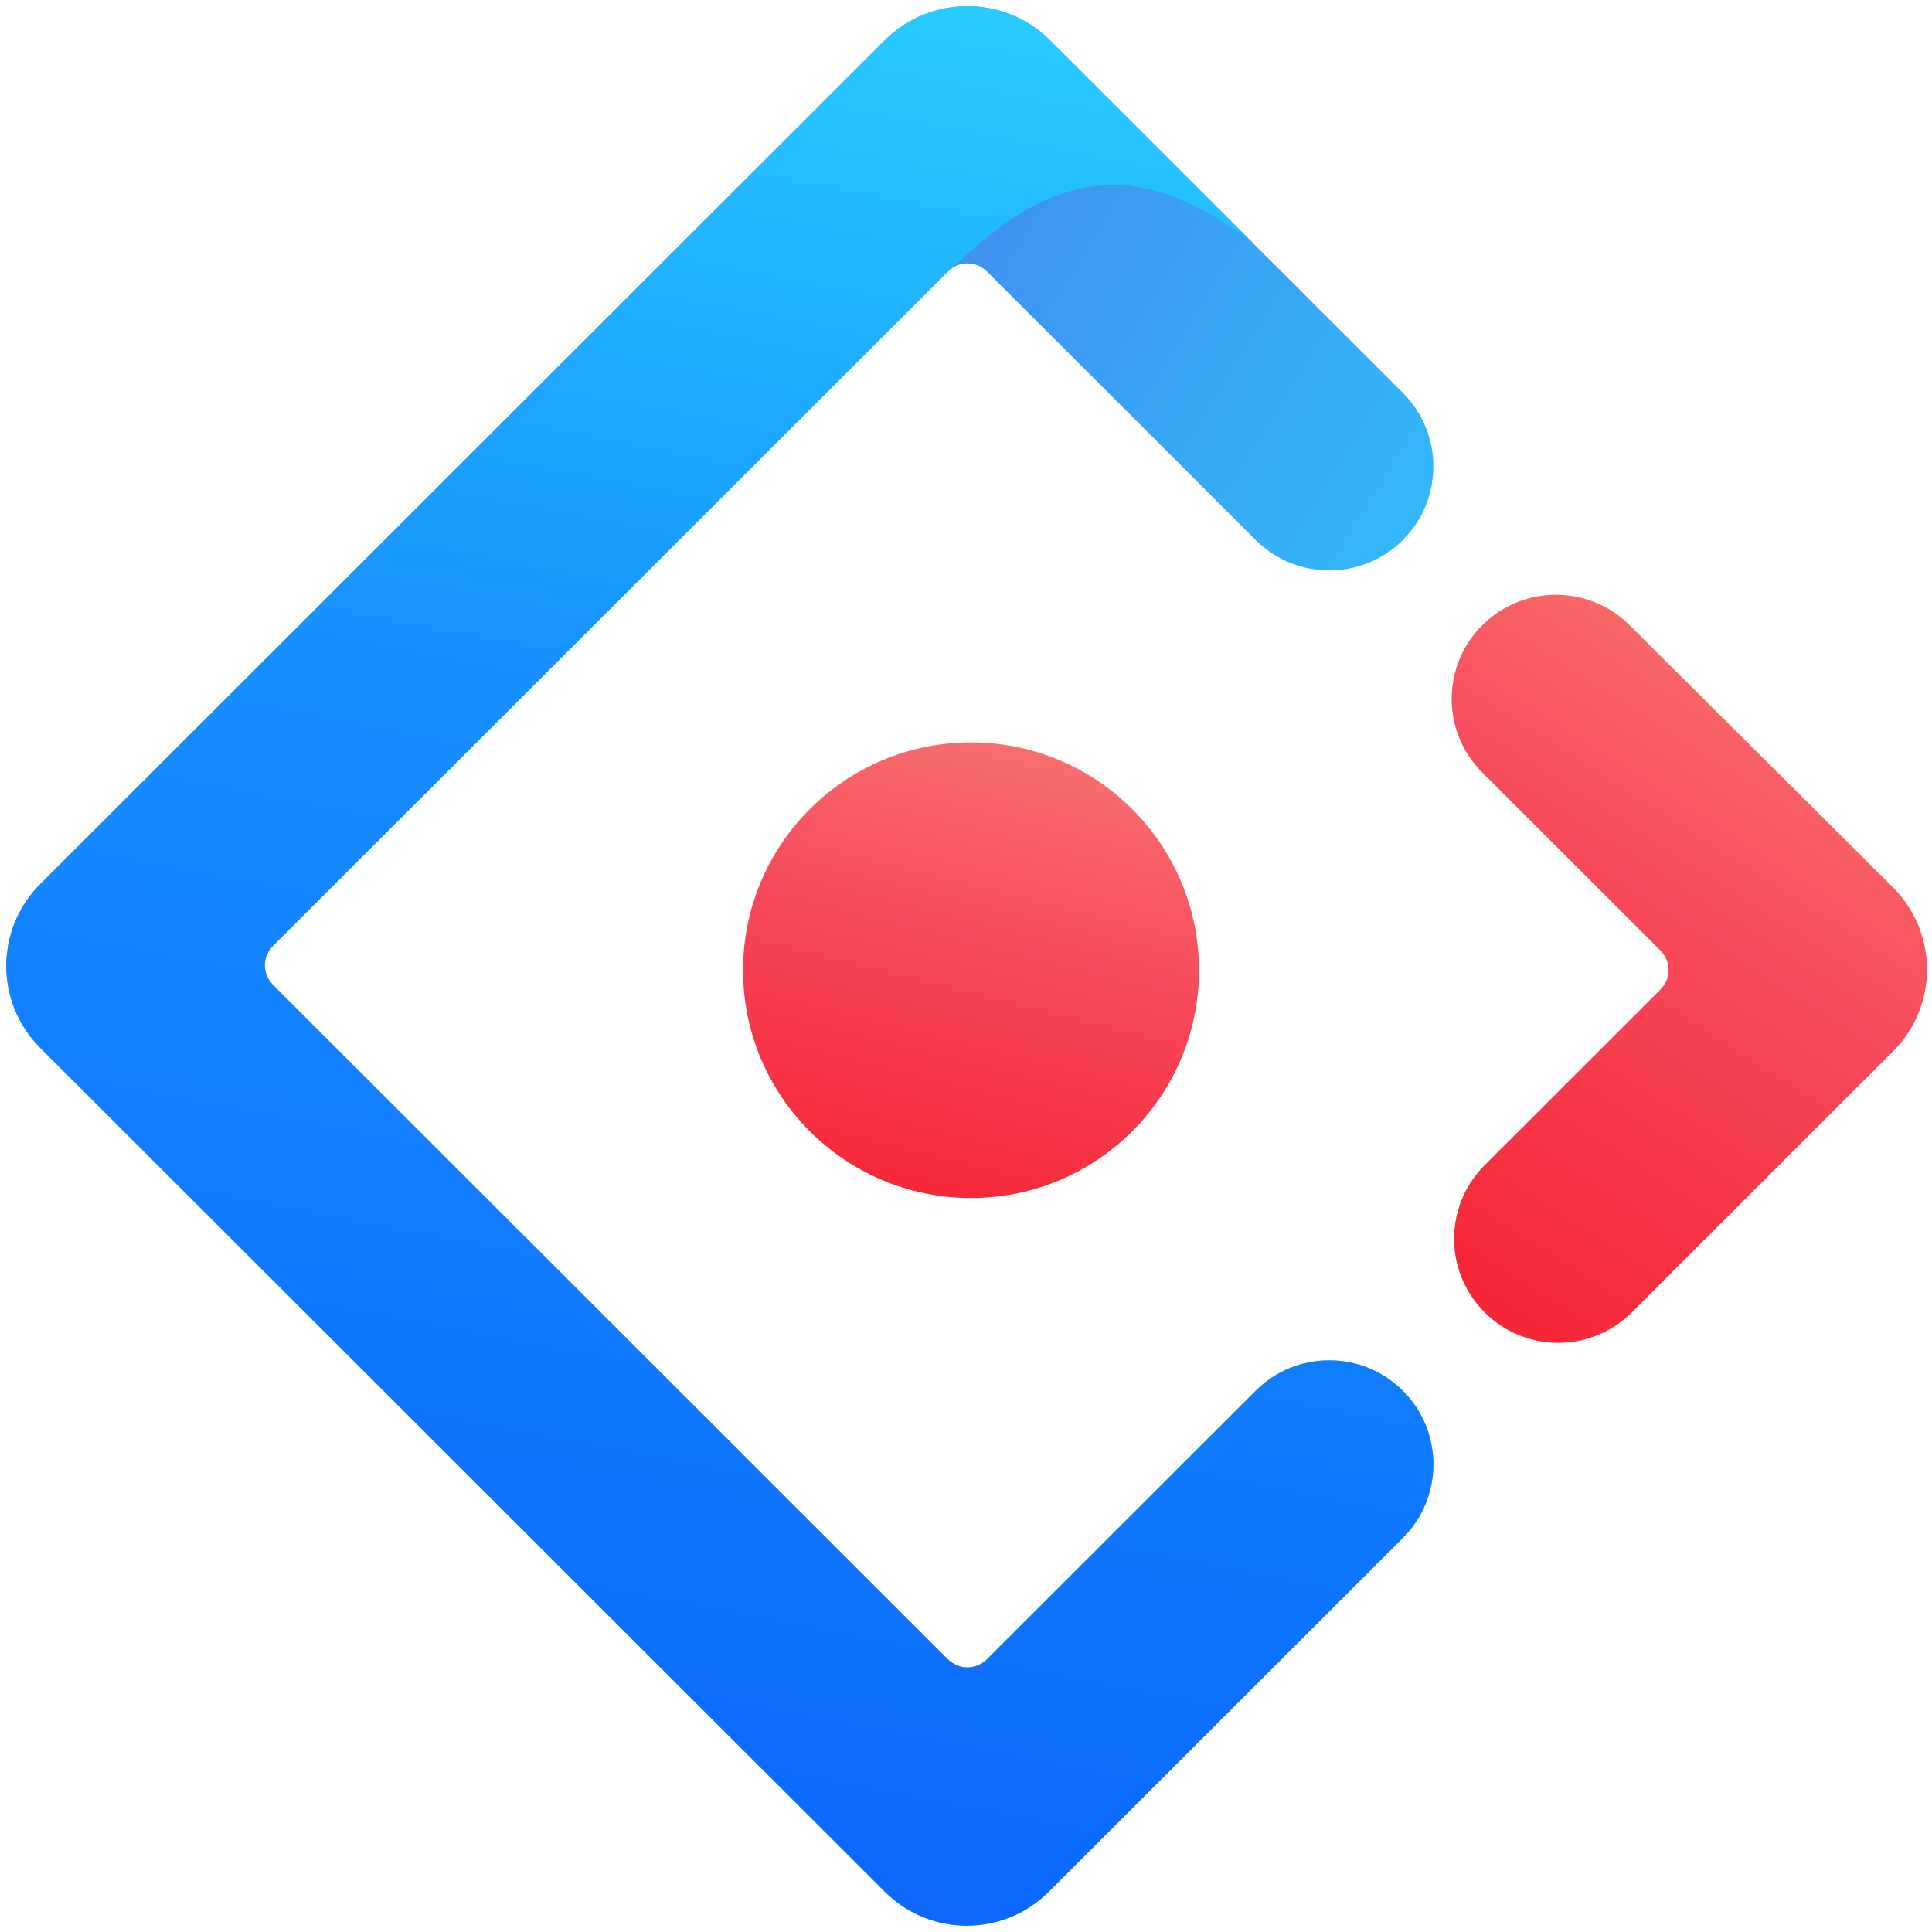
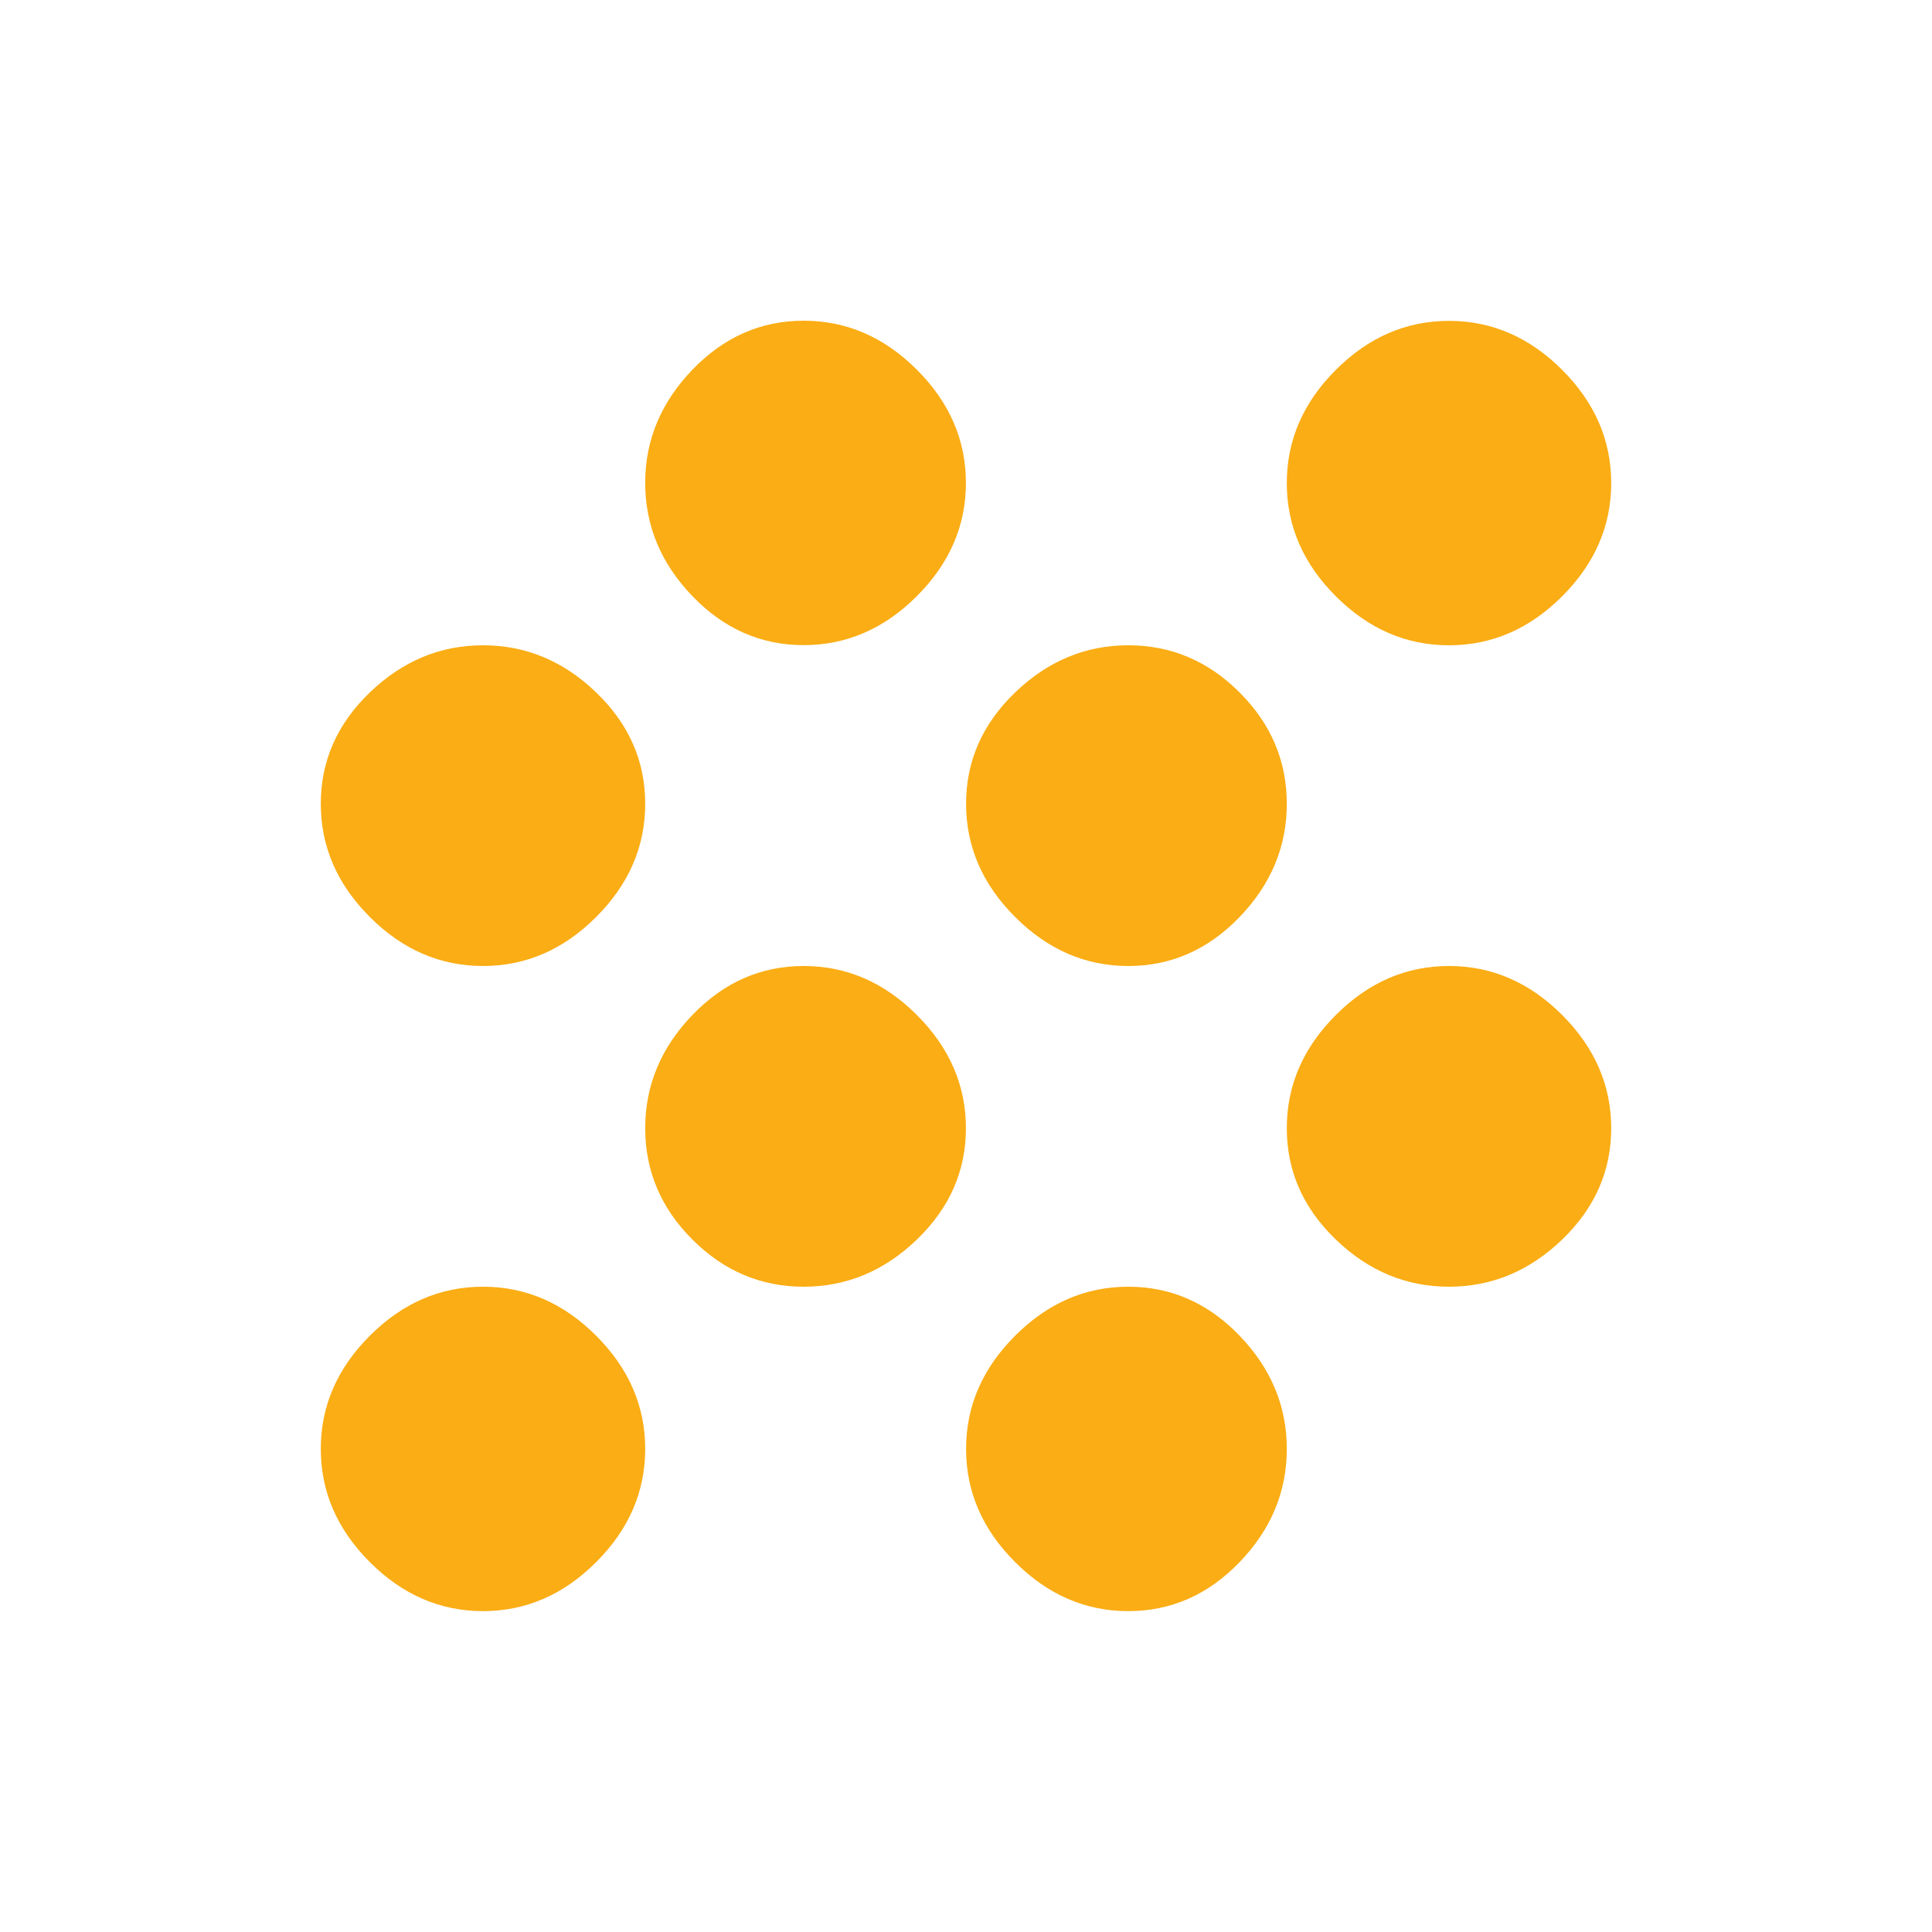
- <svg xmlns="http://www.w3.org/2000/svg" width="200px" height="200px" viewBox="0 0 200 200" version="1.1">
+ <svg xmlns="http://www.w3.org/2000/svg" t="1542555164120" class="icon" style="" viewBox="0 0 1024 1024" version="1.1" p-id="6828" width="512" height="512">
  <defs>
-     <linearGradient x1="62.102%" y1="0%" x2="108.197%" y2="37.864%" id="linearGradient-1">
-       <stop stop-color="#4285EB" offset="0%" />
-       <stop stop-color="#2EC7FF" offset="100%" />
-     </linearGradient>
-     <linearGradient x1="69.644%" y1="0%" x2="54.043%" y2="108.457%" id="linearGradient-2">
-       <stop stop-color="#29CDFF" offset="0%" />
-       <stop stop-color="#148EFF" offset="37.86%" />
-       <stop stop-color="#0A60FF" offset="100%" />
-     </linearGradient>
-     <linearGradient x1="69.691%" y1="-12.974%" x2="16.723%" y2="117.391%" id="linearGradient-3">
-       <stop stop-color="#FA816E" offset="0%" />
-       <stop stop-color="#F74A5C" offset="41.473%" />
-       <stop stop-color="#F51D2C" offset="100%" />
-     </linearGradient>
-     <linearGradient x1="68.128%" y1="-35.691%" x2="30.44%" y2="114.943%" id="linearGradient-4">
-       <stop stop-color="#FA8E7D" offset="0%" />
-       <stop stop-color="#F74A5C" offset="51.264%" />
-       <stop stop-color="#F51D2C" offset="100%" />
-     </linearGradient>
+     <style type="text/css" />
  </defs>
-   <g id="Page-1" stroke="none" stroke-width="1" fill="none" fill-rule="evenodd">
-     <g id="logo" transform="translate(-20, -20)">
-       <g id="Group-28-Copy-5" transform="translate(20, 20)">
-         <g id="Group-27-Copy-3">
-           <g id="Group-25" fill-rule="nonzero">
-             <g id="2">
-               <path d="M91.588,4.177 L4.18,91.513 C-0.519,96.208 -0.519,103.792 4.18,108.487 L91.588,195.823 C96.287,200.519 103.877,200.519 108.577,195.823 L145.225,159.205 C149.434,155 149.434,148.182 145.225,143.977 C141.017,139.772 134.194,139.772 129.985,143.977 L102.202,171.737 C101.032,172.906 99.257,172.906 98.088,171.737 L28.286,101.993 C27.116,100.824 27.116,99.051 28.286,97.882 L98.088,28.138 C99.257,26.969 101.032,26.969 102.202,28.138 L129.985,55.898 C134.194,60.103 141.017,60.103 145.225,55.898 C149.434,51.693 149.434,44.876 145.225,40.671 L108.581,4.056 C103.862,-0.538 96.269,-0.501 91.588,4.177 Z" id="Shape" fill="url(#linearGradient-1)" />
-               <path d="M91.588,4.177 L4.18,91.513 C-0.519,96.208 -0.519,103.792 4.18,108.487 L91.588,195.823 C96.287,200.519 103.877,200.519 108.577,195.823 L145.225,159.205 C149.434,155 149.434,148.182 145.225,143.977 C141.017,139.772 134.194,139.772 129.985,143.977 L102.202,171.737 C101.032,172.906 99.257,172.906 98.088,171.737 L28.286,101.993 C27.116,100.824 27.116,99.051 28.286,97.882 L98.088,28.138 C101,25.627 105.752,20.542 112.73,19.352 C117.916,18.469 123.585,20.414 129.739,25.189 C125.625,21.078 118.572,14.034 108.581,4.056 C103.862,-0.538 96.269,-0.501 91.588,4.177 Z" id="Shape" fill="url(#linearGradient-2)" />
-             </g>
-             <path d="M153.686,135.855 C157.894,140.06 164.717,140.06 168.926,135.855 L195.96,108.843 C200.659,104.147 200.659,96.564 195.961,91.869 L168.691,64.718 C164.472,60.518 157.647,60.524 153.436,64.732 C149.227,68.937 149.227,75.754 153.436,79.959 L171.854,98.362 C173.024,99.531 173.024,101.305 171.854,102.473 L153.686,120.627 C149.477,124.832 149.477,131.65 153.686,135.855 Z" id="Shape" fill="url(#linearGradient-3)" />
-           </g>
-           <ellipse id="Combined-Shape" fill="url(#linearGradient-4)" cx="100.519" cy="100.437" rx="23.6" ry="23.581" />
-         </g>
-       </g>
-     </g>
-   </g>
+   <path d="M425.984 169.984q34.005 0 59.99 25.984t25.983 59.99-25.984 59.989-59.989 25.984-59.008-25.984-25.003-59.99 25.003-59.989 59.008-25.984z m172.032 172.032q34.005 0 59.008 25.003t25.003 59.008-25.003 59.989T598.016 512t-59.99-25.984-25.983-59.99 25.984-59.007 59.989-25.003zM768 512q34.005 0 59.99 25.984t25.983 59.99-25.984 59.007T768 681.984t-59.99-25.003-25.983-59.008 25.984-59.989T768 512zM598.016 681.984q34.005 0 59.008 25.984t25.003 59.99-25.003 59.989-59.008 25.984-59.99-25.984-25.983-59.99 25.984-59.989 59.989-25.984zM768 342.016q-34.005 0-59.99-25.984t-25.983-59.99 25.984-59.989T768 170.07t59.99 25.984 25.983 59.99-25.984 59.989T768 342.016zM256 681.984q34.005 0 59.99 25.984t25.983 59.99-25.984 59.989T256 853.93t-59.99-25.984-25.983-59.99 25.984-59.989T256 681.984z m0-339.968q34.005 0 59.99 25.003t25.983 59.008-25.984 59.989T256 512t-59.99-25.984-25.983-59.99 25.984-59.007T256 342.016zM425.984 512q34.005 0 59.99 25.984t25.983 59.99-25.984 59.007-59.989 25.003-59.008-25.003-25.003-59.008 25.003-59.989T425.984 512z" fill="#FAAD14" p-id="6829" />
</svg>
